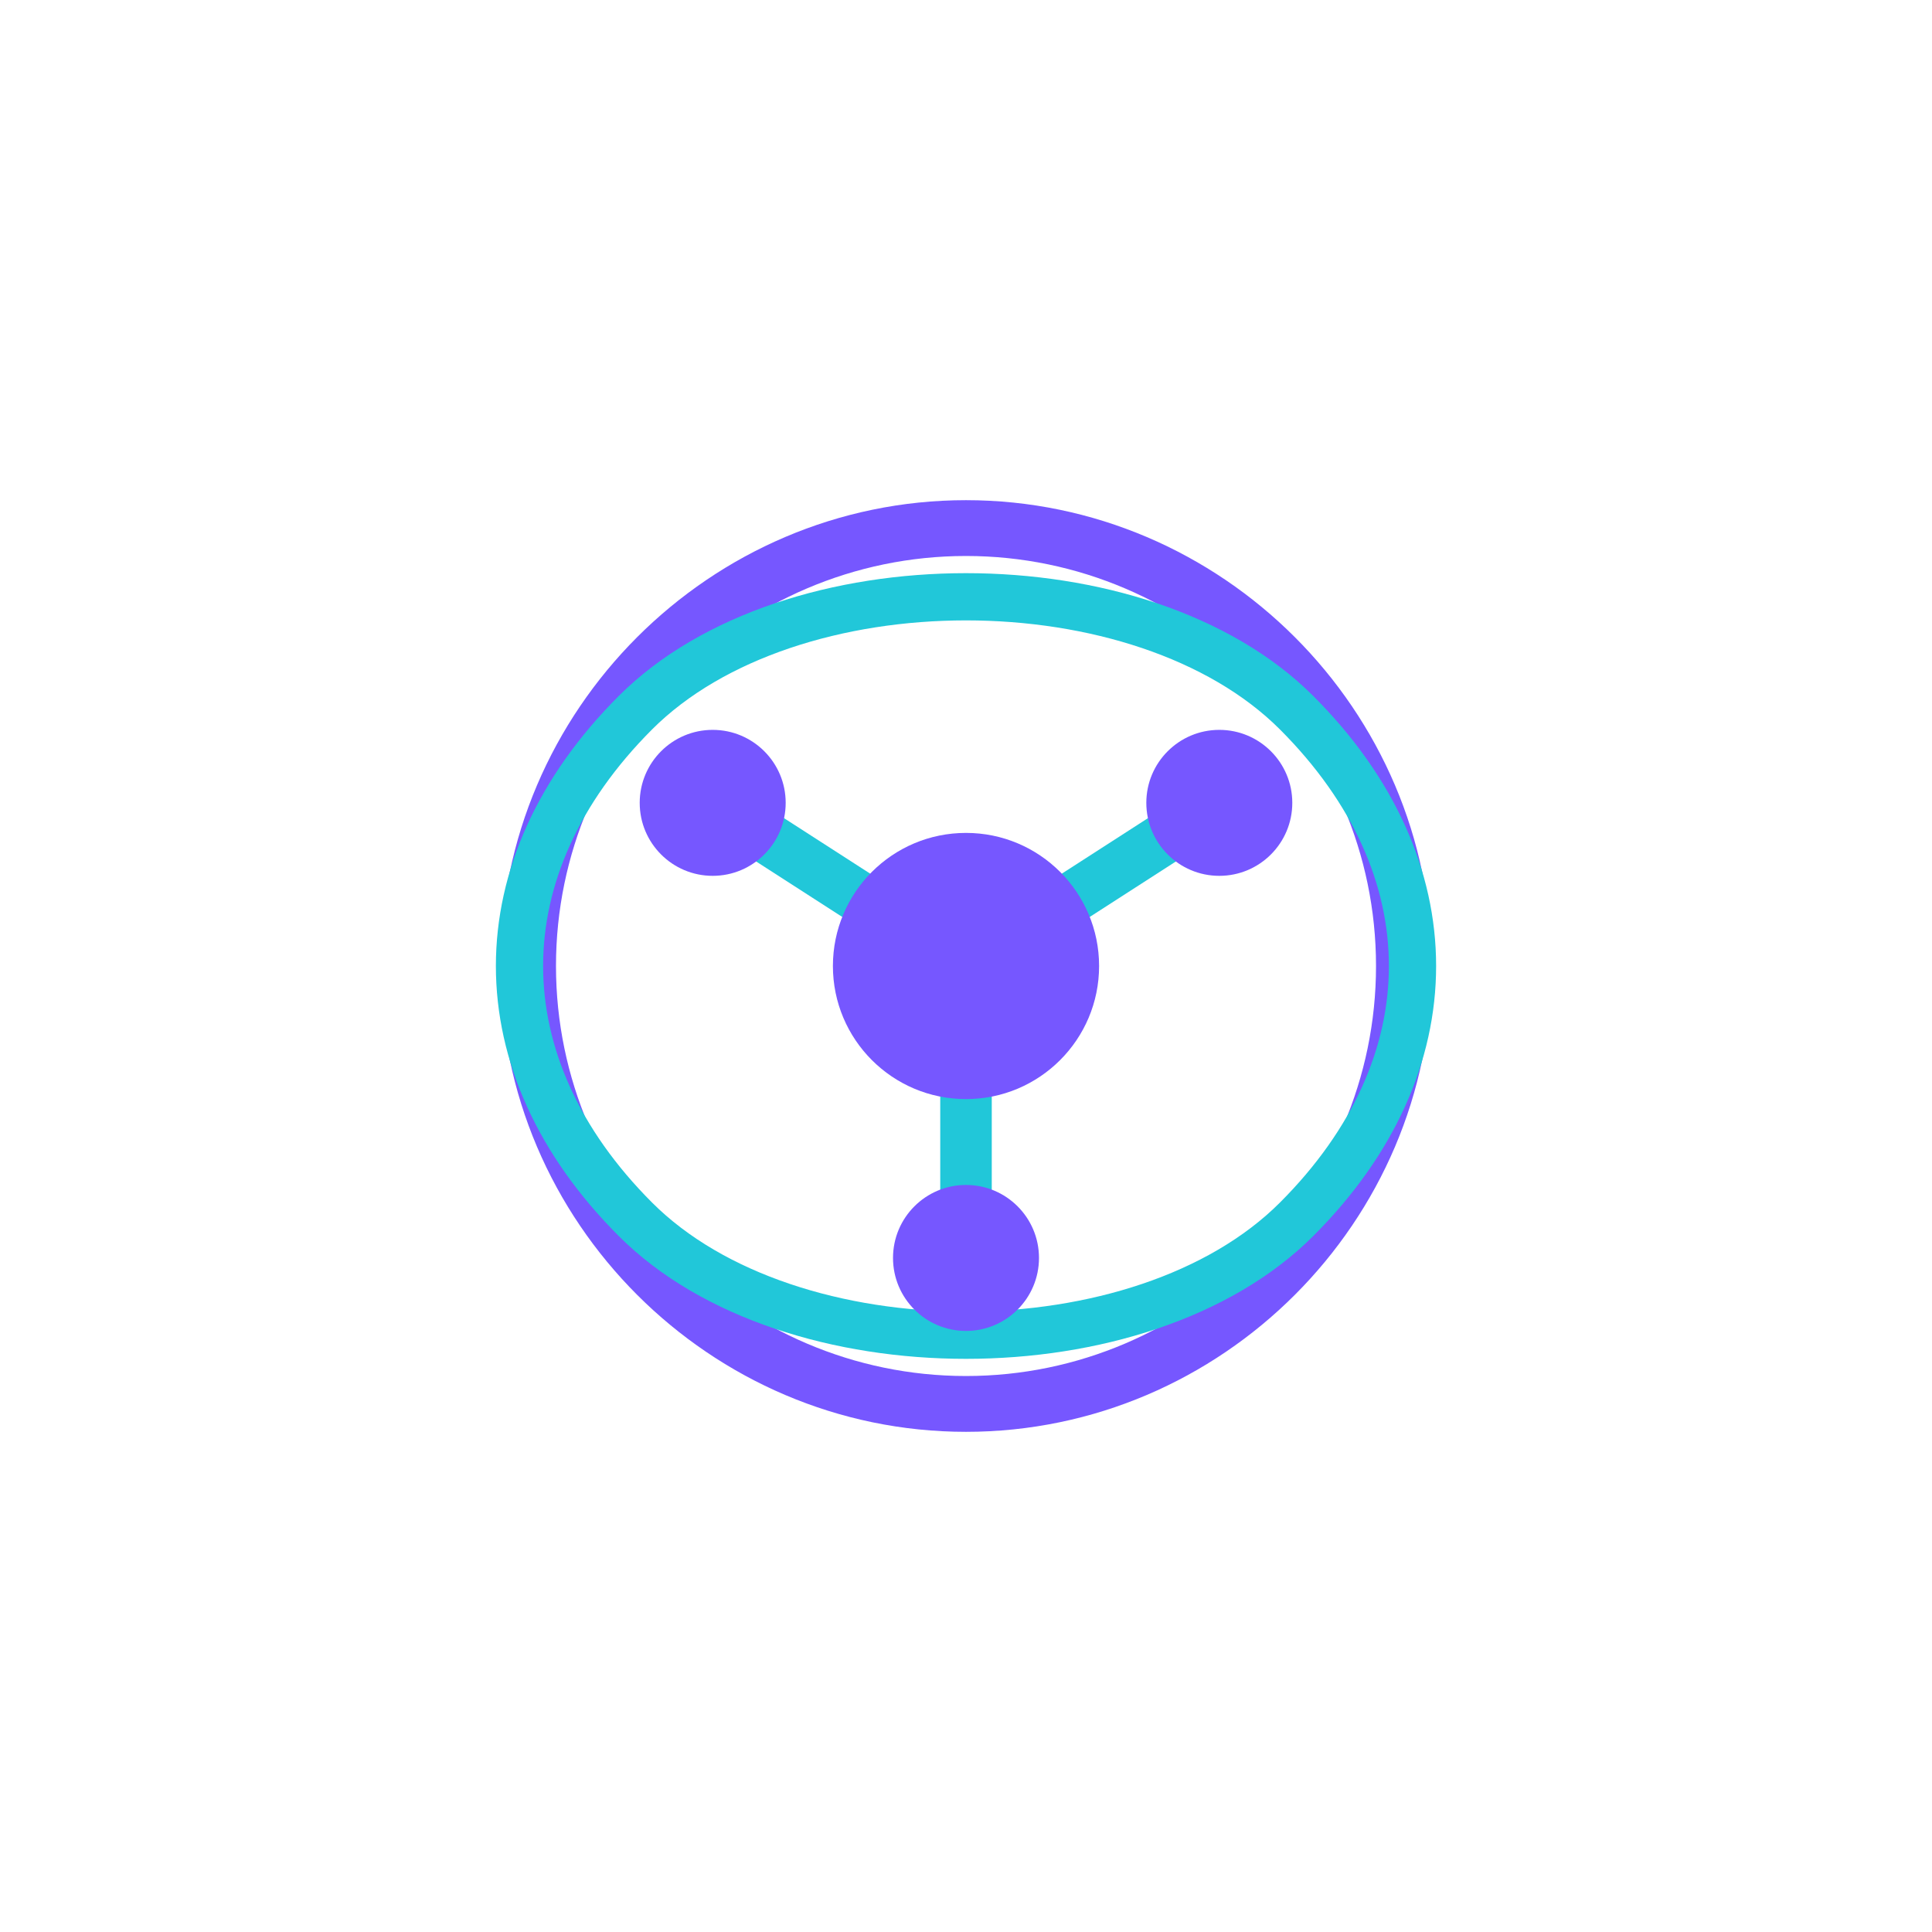
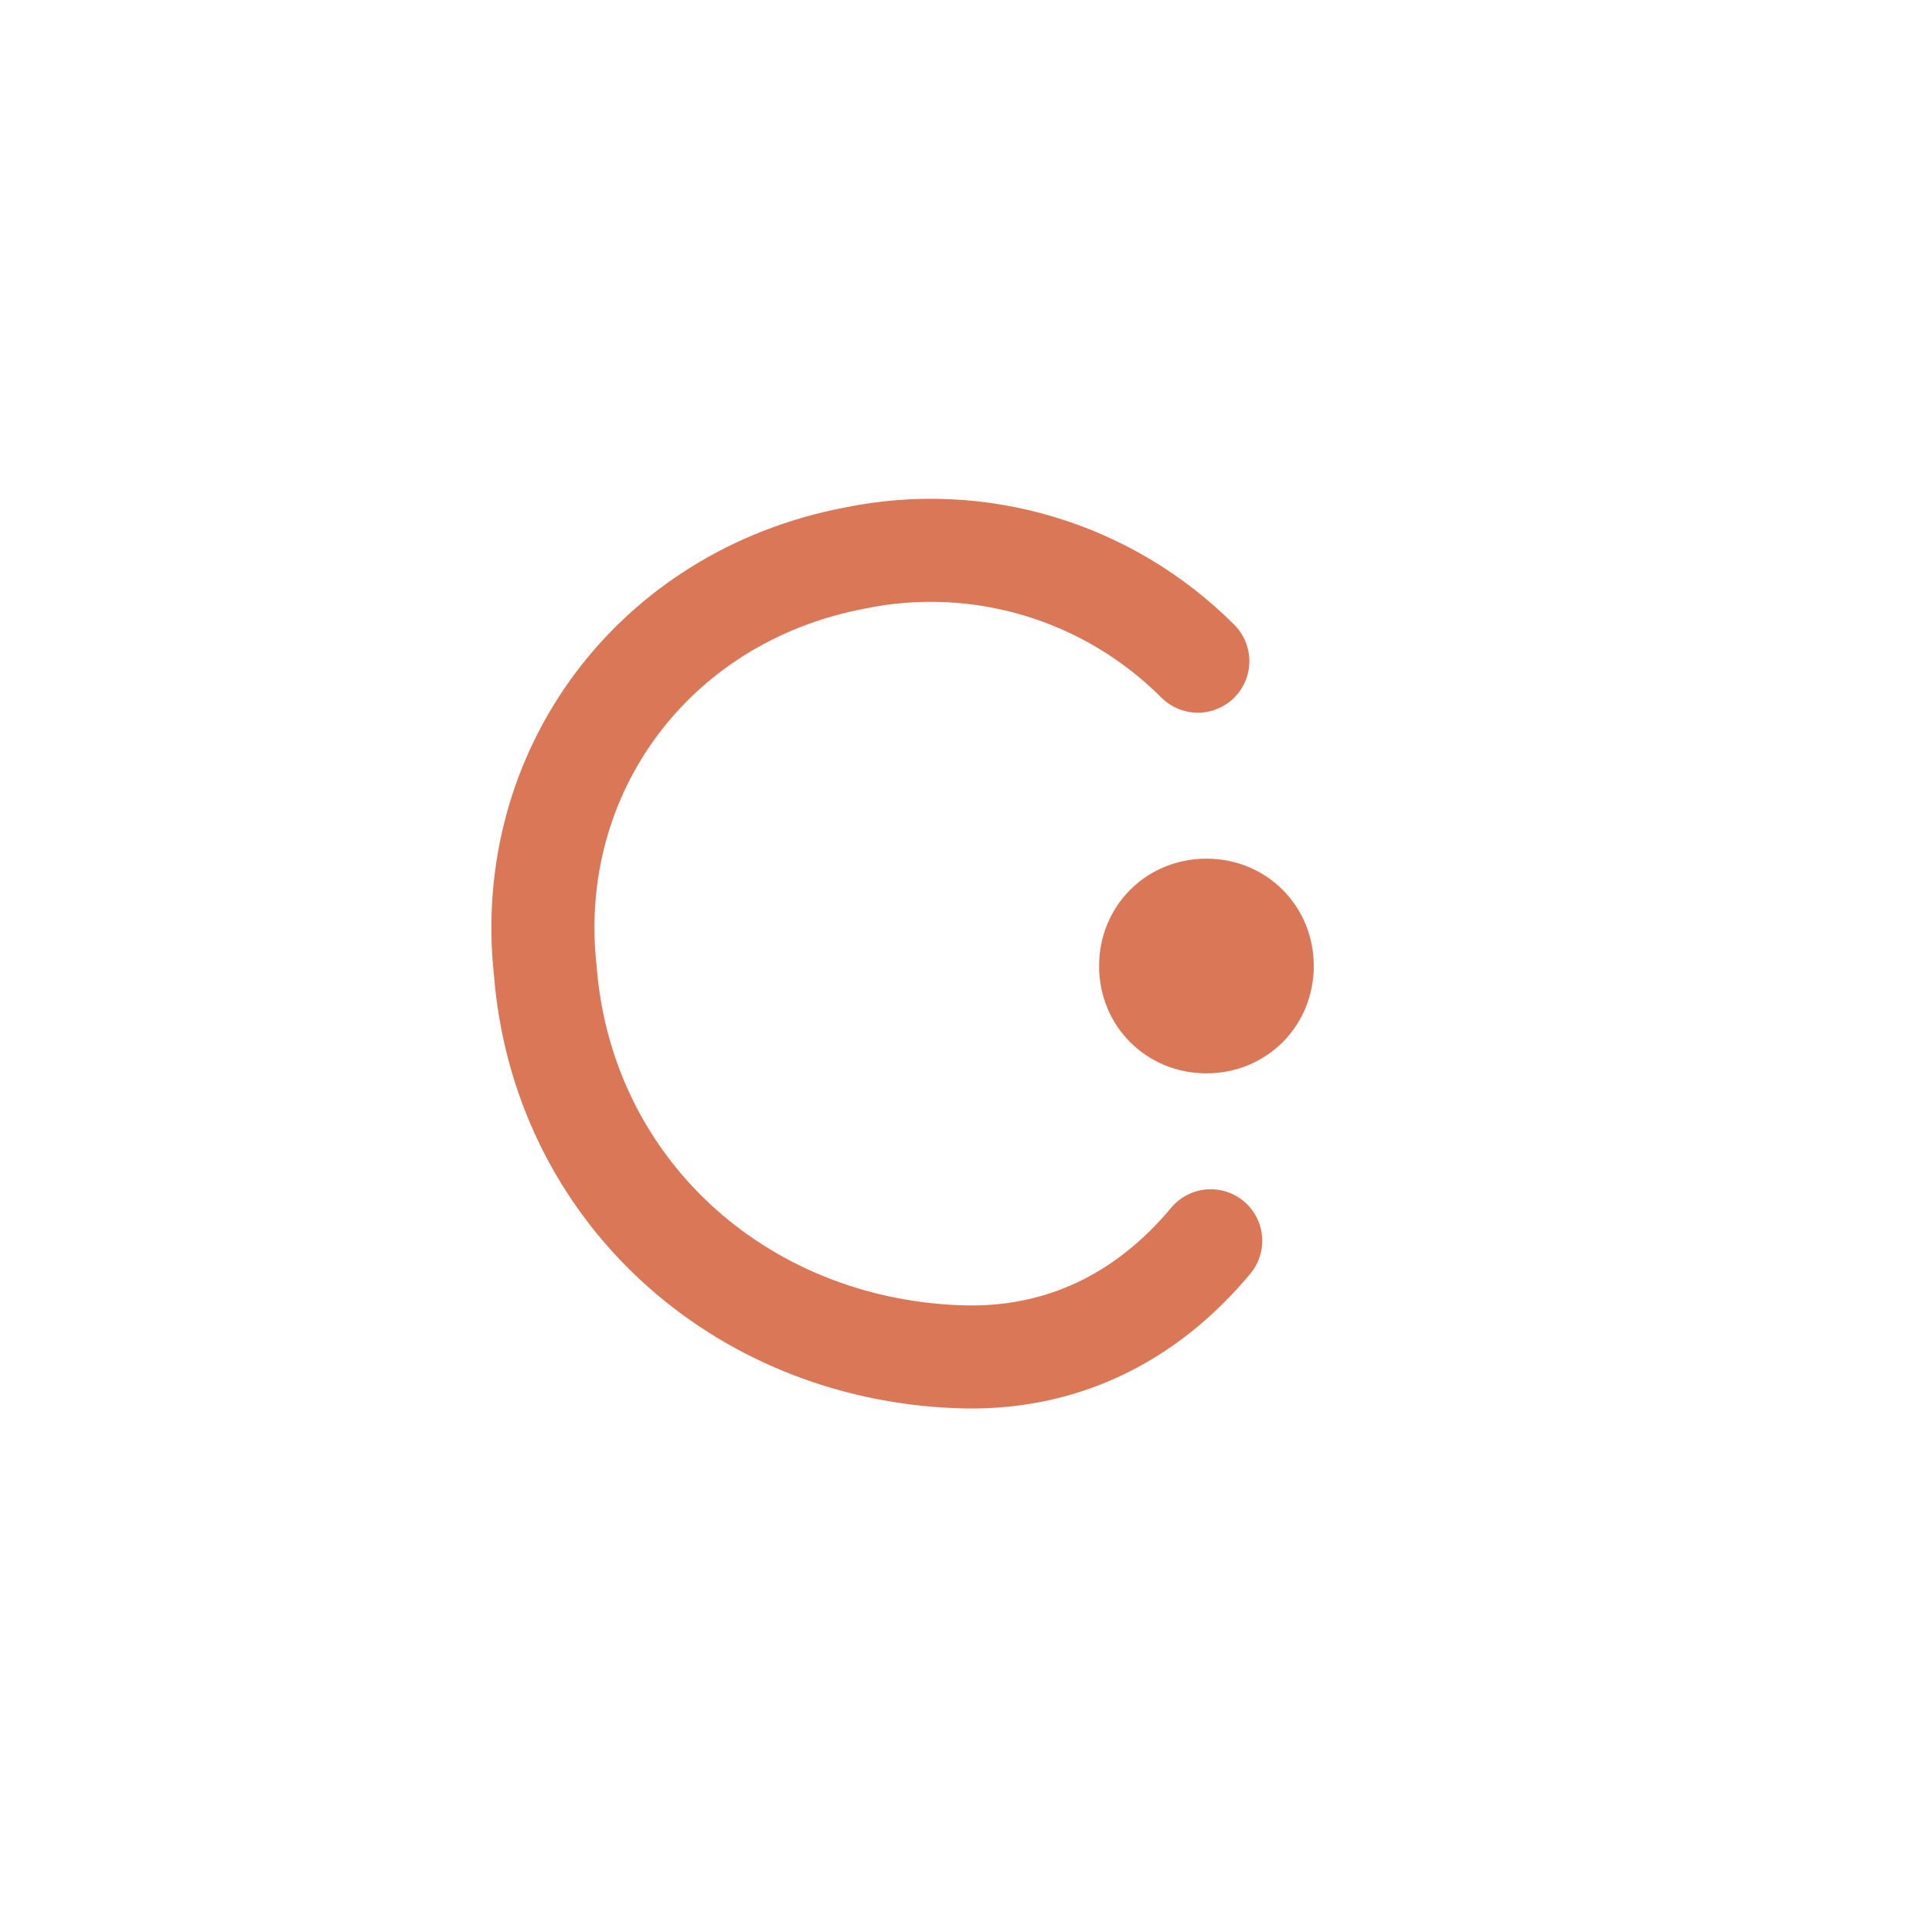
<svg xmlns="http://www.w3.org/2000/svg" viewBox="-28 -28 168 168">
  <g transform="scale(0.3733333)">
-     <path id="orbit-a" d="M150 48C206 48 252 94 252 150C252 206 206 252 150 252C94 252 48 206 48 150C48 94 94 48 150 48Z" fill="none" stroke="#7657FF" stroke-width="13" />
-     <path id="orbit-b" d="M73 91C109 55 191 55 227 91C263 127 263 173 227 209C191 245 109 245 73 209C37 173 37 127 73 91Z" fill="none" stroke="#21C7D9" stroke-width="11" />
-     <path id="link-left" d="M150 150L91 112" fill="none" stroke="#21C7D9" stroke-width="12" stroke-linecap="round" />
-     <path id="link-right" d="M150 150L209 112" fill="none" stroke="#21C7D9" stroke-width="12" stroke-linecap="round" />
-     <path id="link-bottom" d="M150 150L150 218" fill="none" stroke="#21C7D9" stroke-width="12" stroke-linecap="round" />
-     <path id="node-left" d="M108 112C108 121.389 100.389 129 91 129C81.611 129 74 121.389 74 112C74 102.611 81.611 95 91 95C100.389 95 108 102.611 108 112Z" fill="#7657FF" />
-     <path id="node-right" d="M226 112C226 121.389 218.389 129 209 129C199.611 129 192 121.389 192 112C192 102.611 199.611 95 209 95C218.389 95 226 102.611 226 112Z" fill="#7657FF" />
-     <path id="node-bottom" d="M167 218C167 227.389 159.389 235 150 235C140.611 235 133 227.389 133 218C133 208.611 140.611 201 150 201C159.389 201 167 208.611 167 218Z" fill="#7657FF" />
-     <path id="core" d="M181 150C181 167.121 167.121 181 150 181C132.879 181 119 167.121 119 150C119 132.879 132.879 119 150 119C167.121 119 181 132.879 181 150Z" fill="#7657FF" />
+     <path id="localmind-c" d="M204 79C183 58 153 49 124 55C77 64 47 105 52 151C56 202 97 239 148 241C172 242 192 232 207 214" fill="none" stroke="#D97757" stroke-width="24" stroke-linecap="round" />
+     <path id="localmind-dot" d="M231 150C231 164 220 175 206 175C192 175 181 164 181 150C181 136 192 125 206 125C220 125 231 136 231 150Z" fill="#D97757" />
  </g>
</svg>
